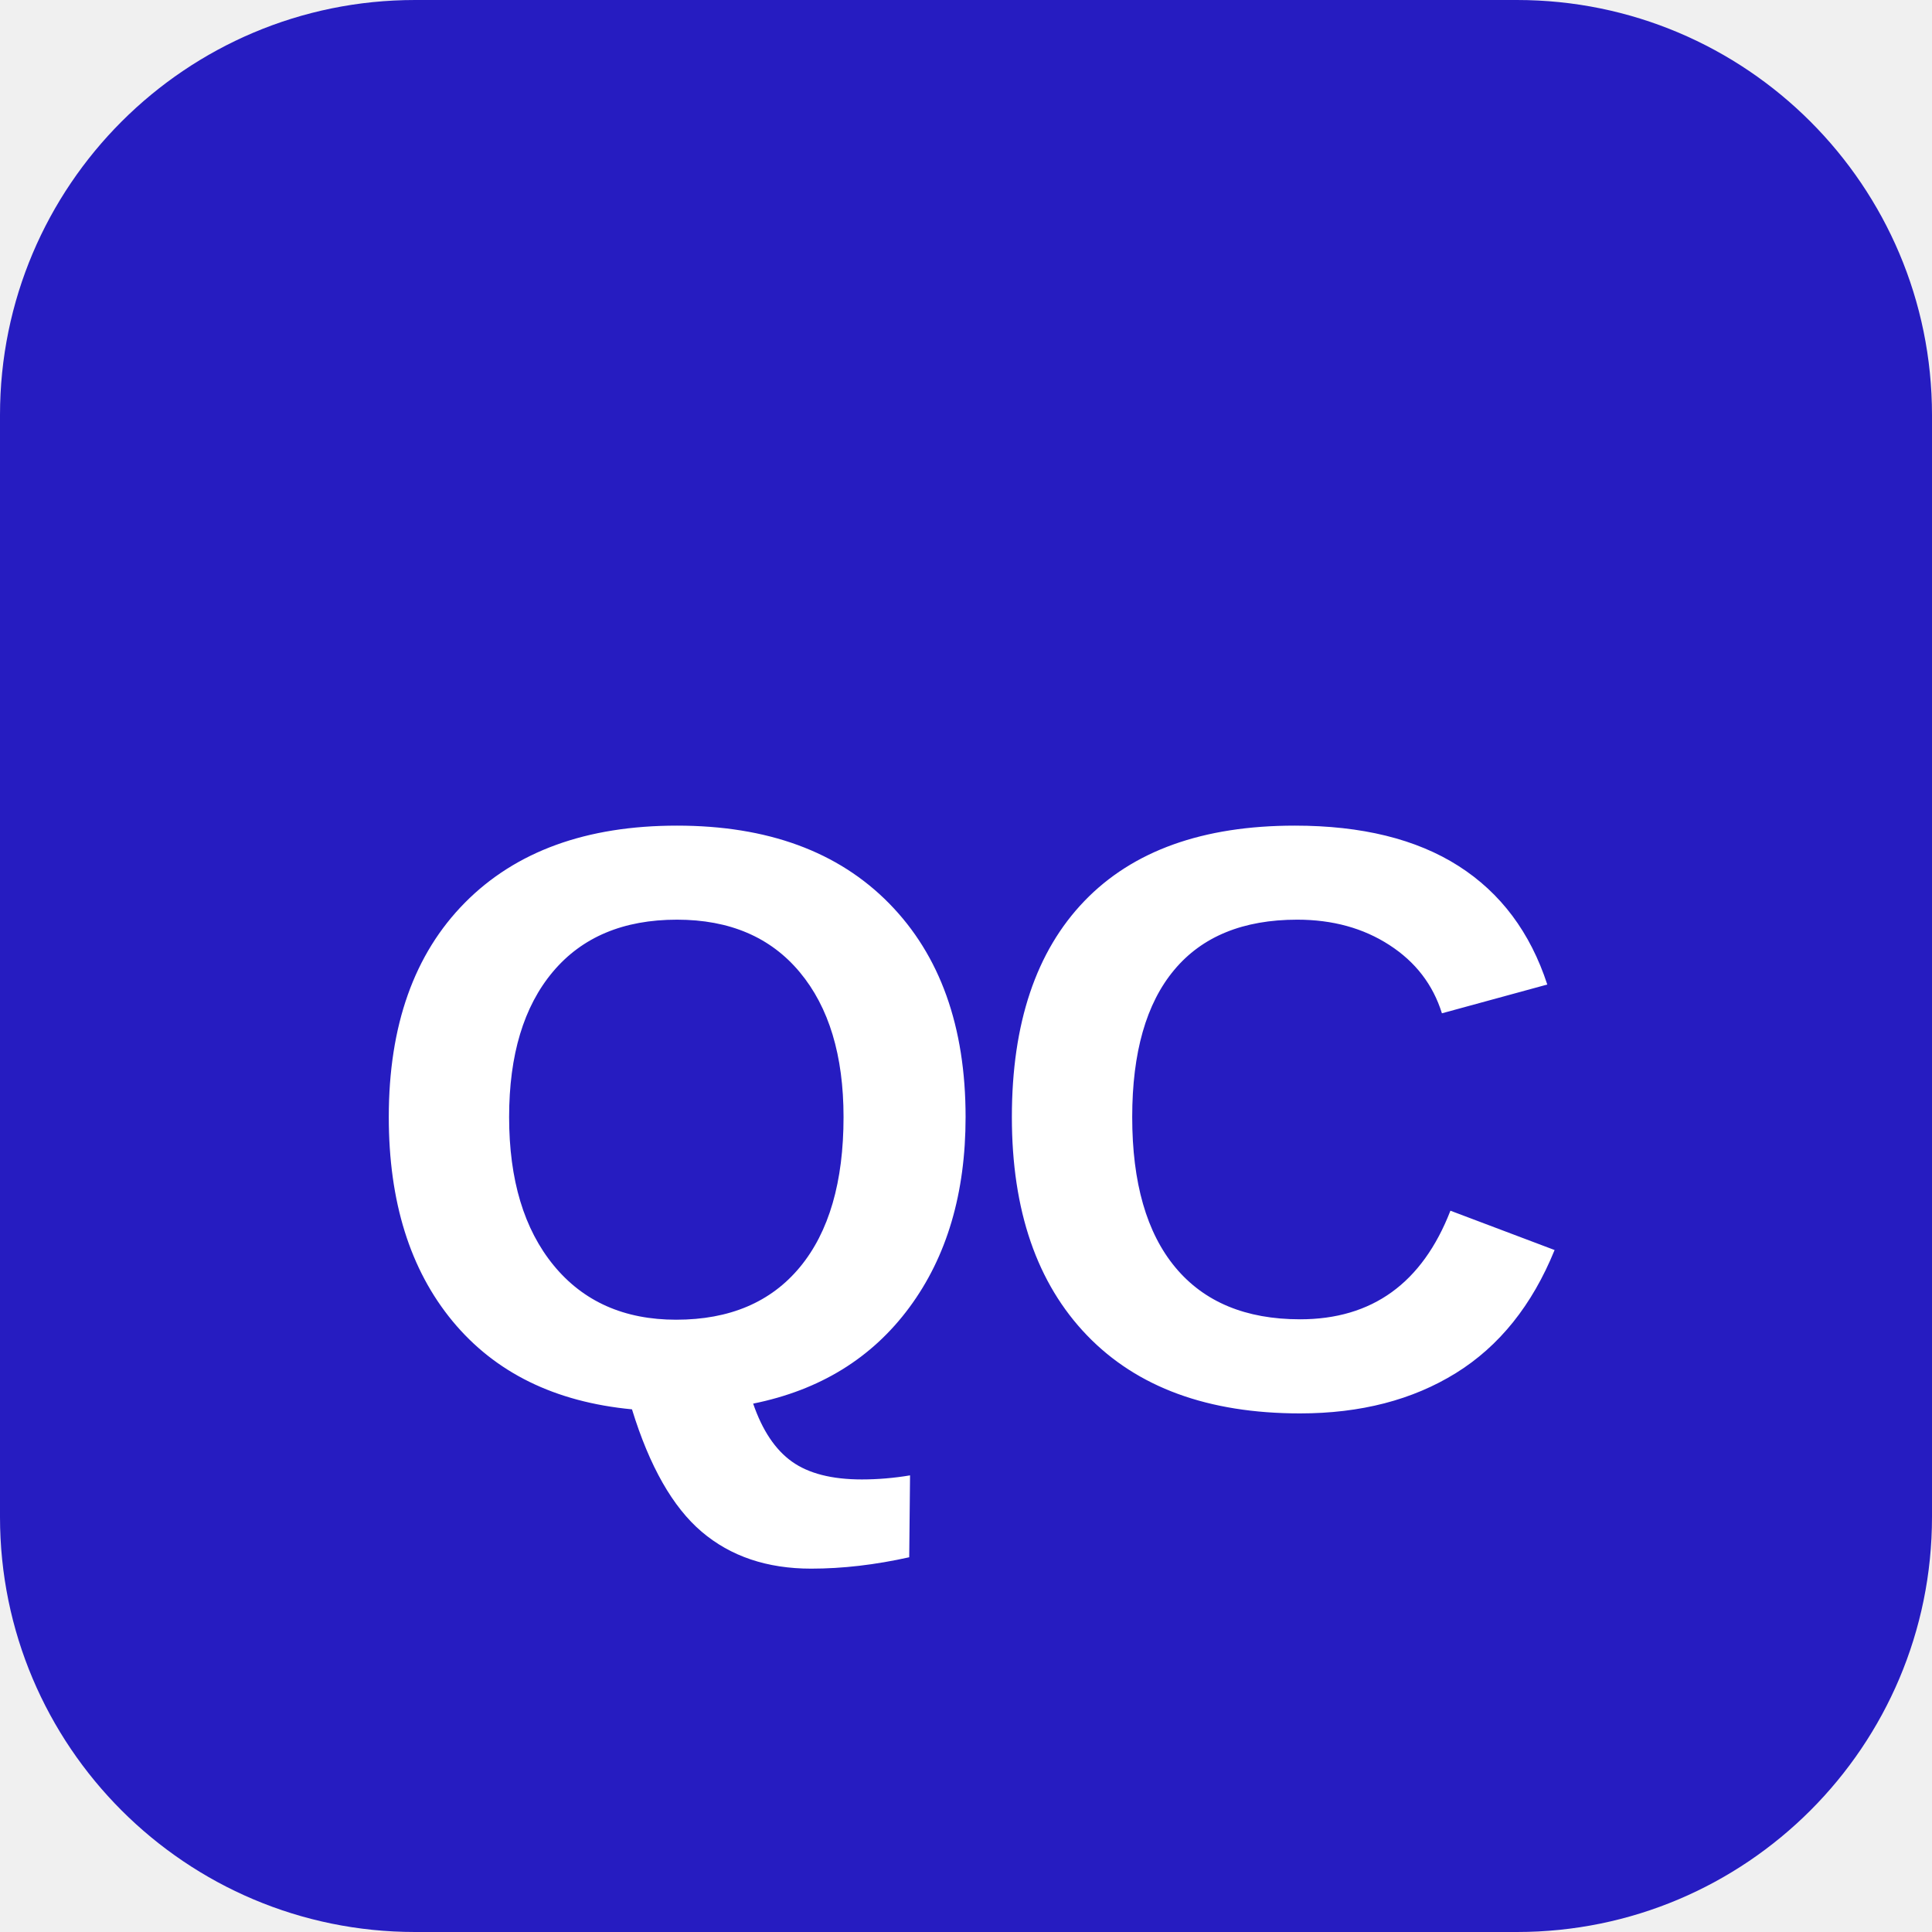
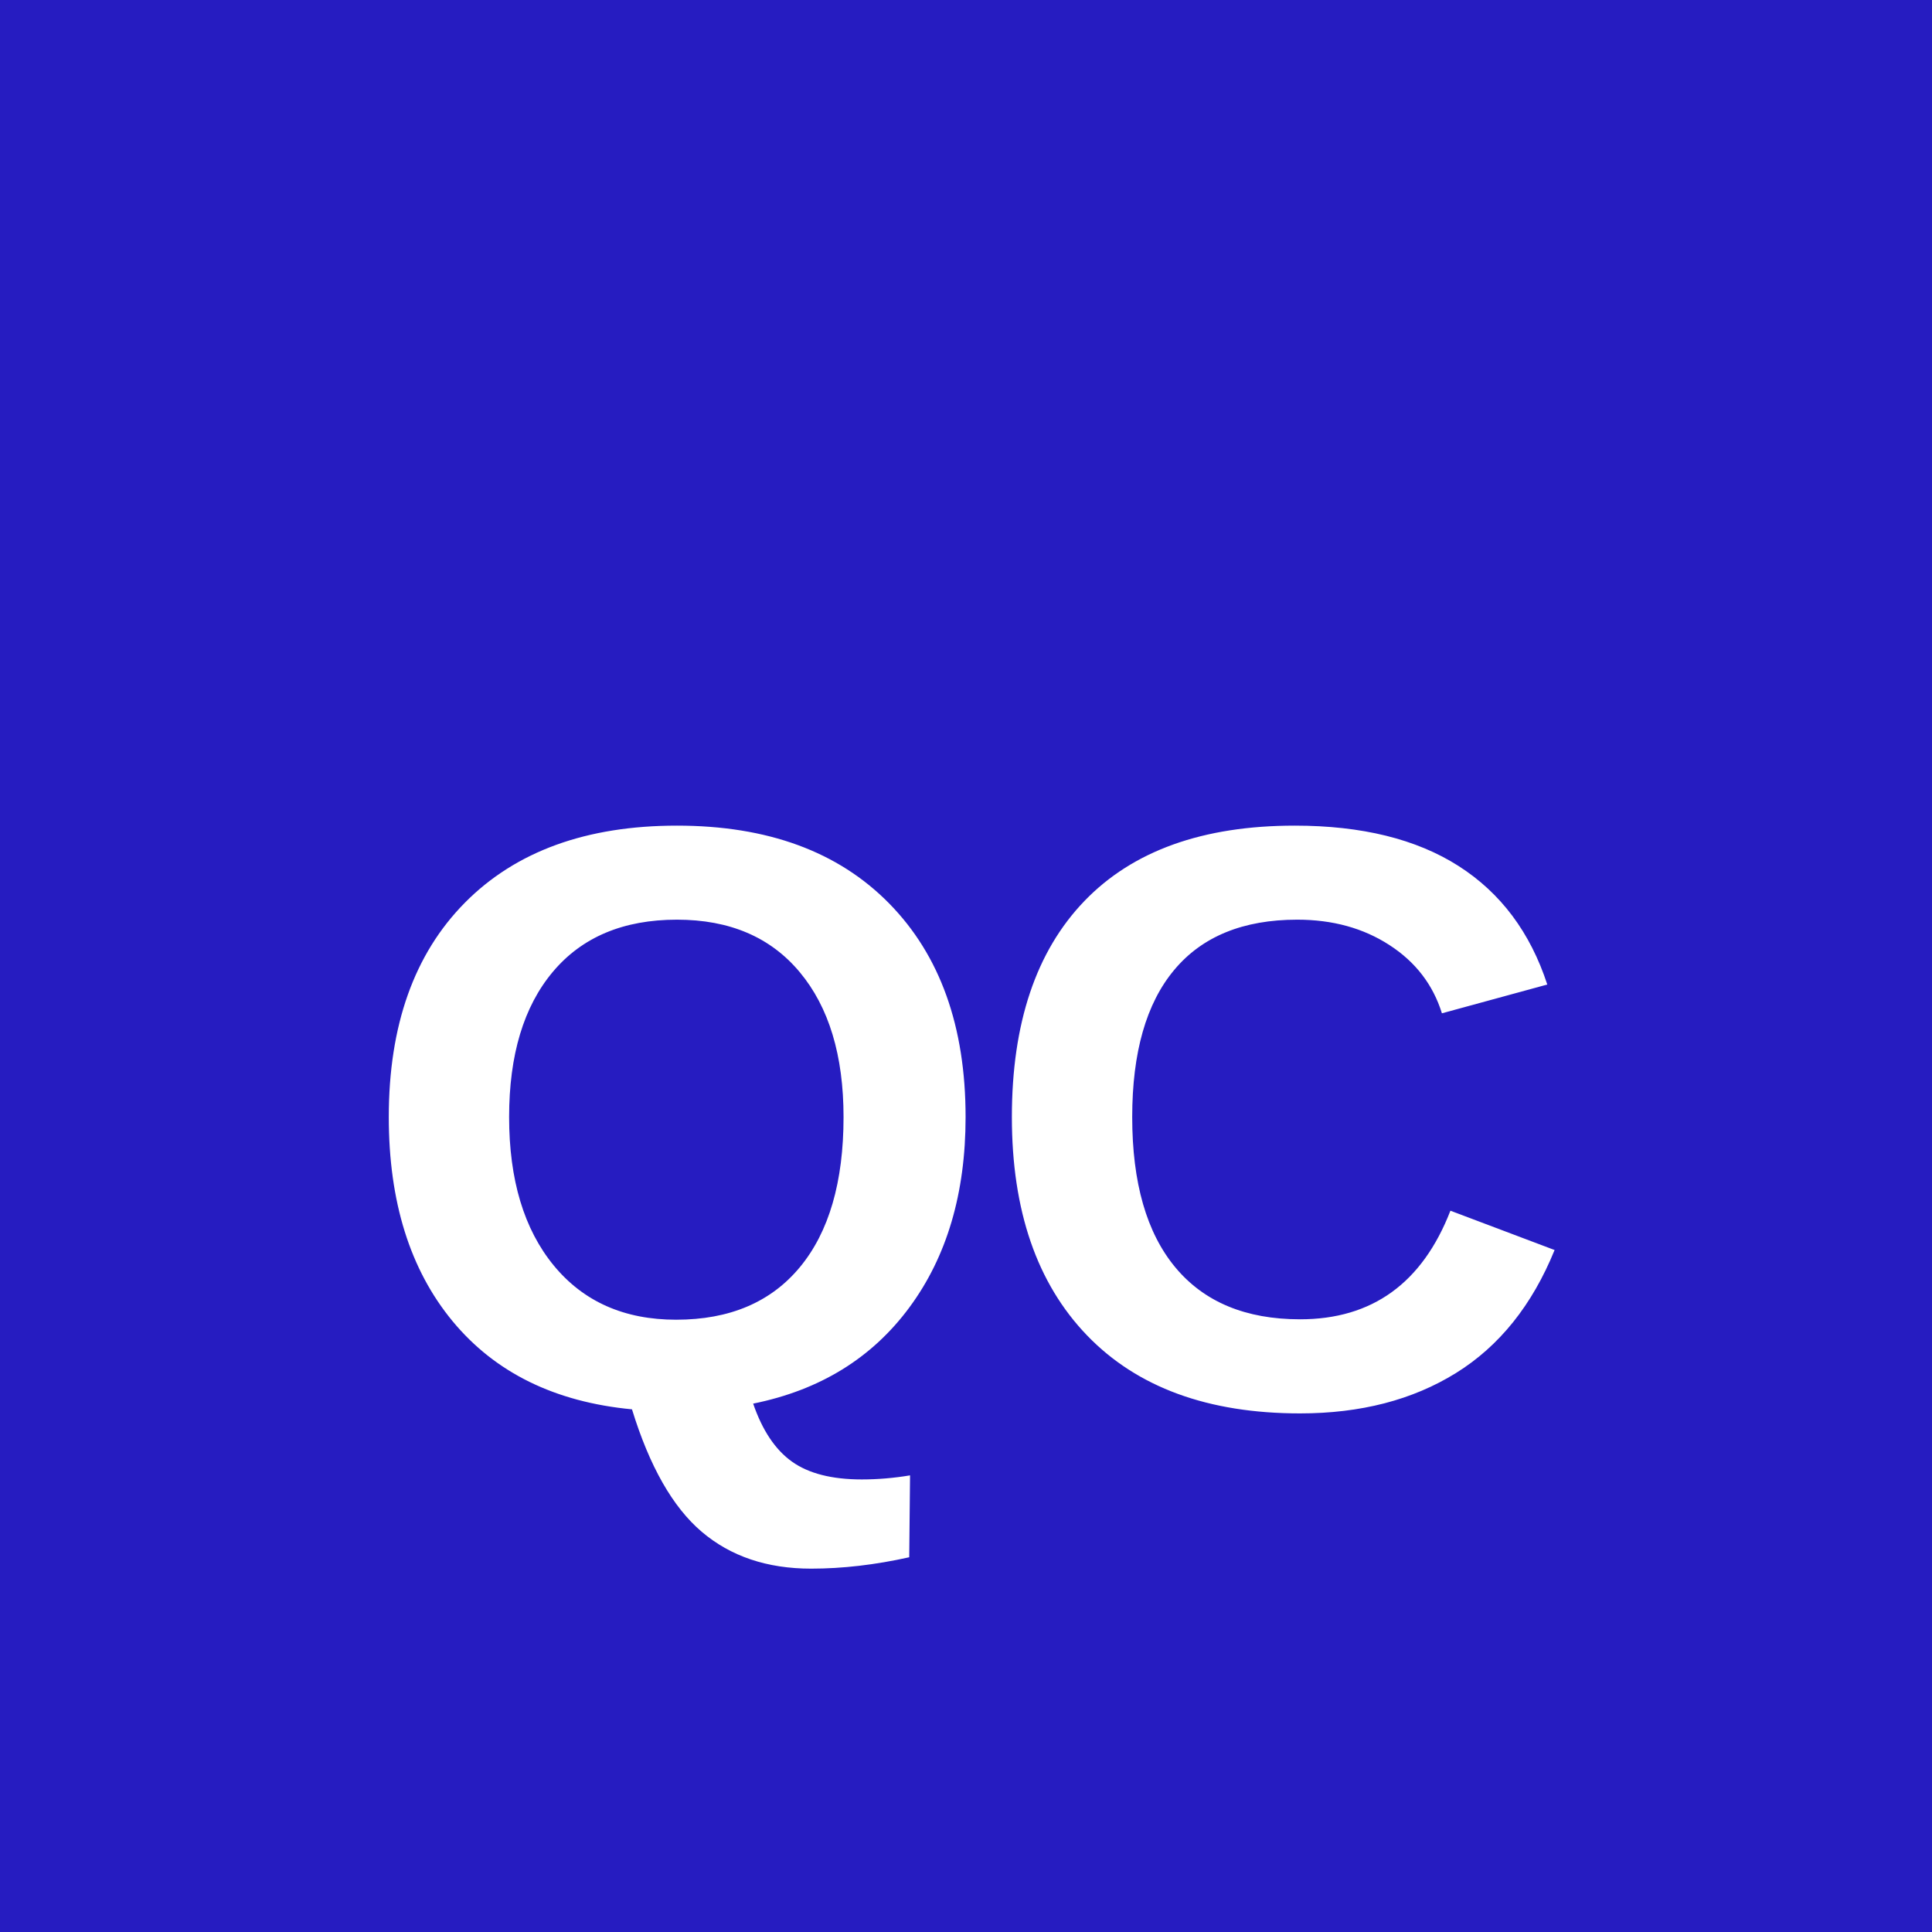
<svg xmlns="http://www.w3.org/2000/svg" viewBox="0 0 512 512" width="512" height="512">
-   <rect width="512" height="512" rx="110" fill="#261CC1" />
+   <rect width="512" height="512" fill="#261CC1" />
  <text x="256" y="310" text-anchor="middle" dominant-baseline="middle" font-family="Arial Black, Arial, sans-serif" font-weight="900" font-size="220" fill="#FFFFFF" letter-spacing="-6">QC</text>
</svg>
